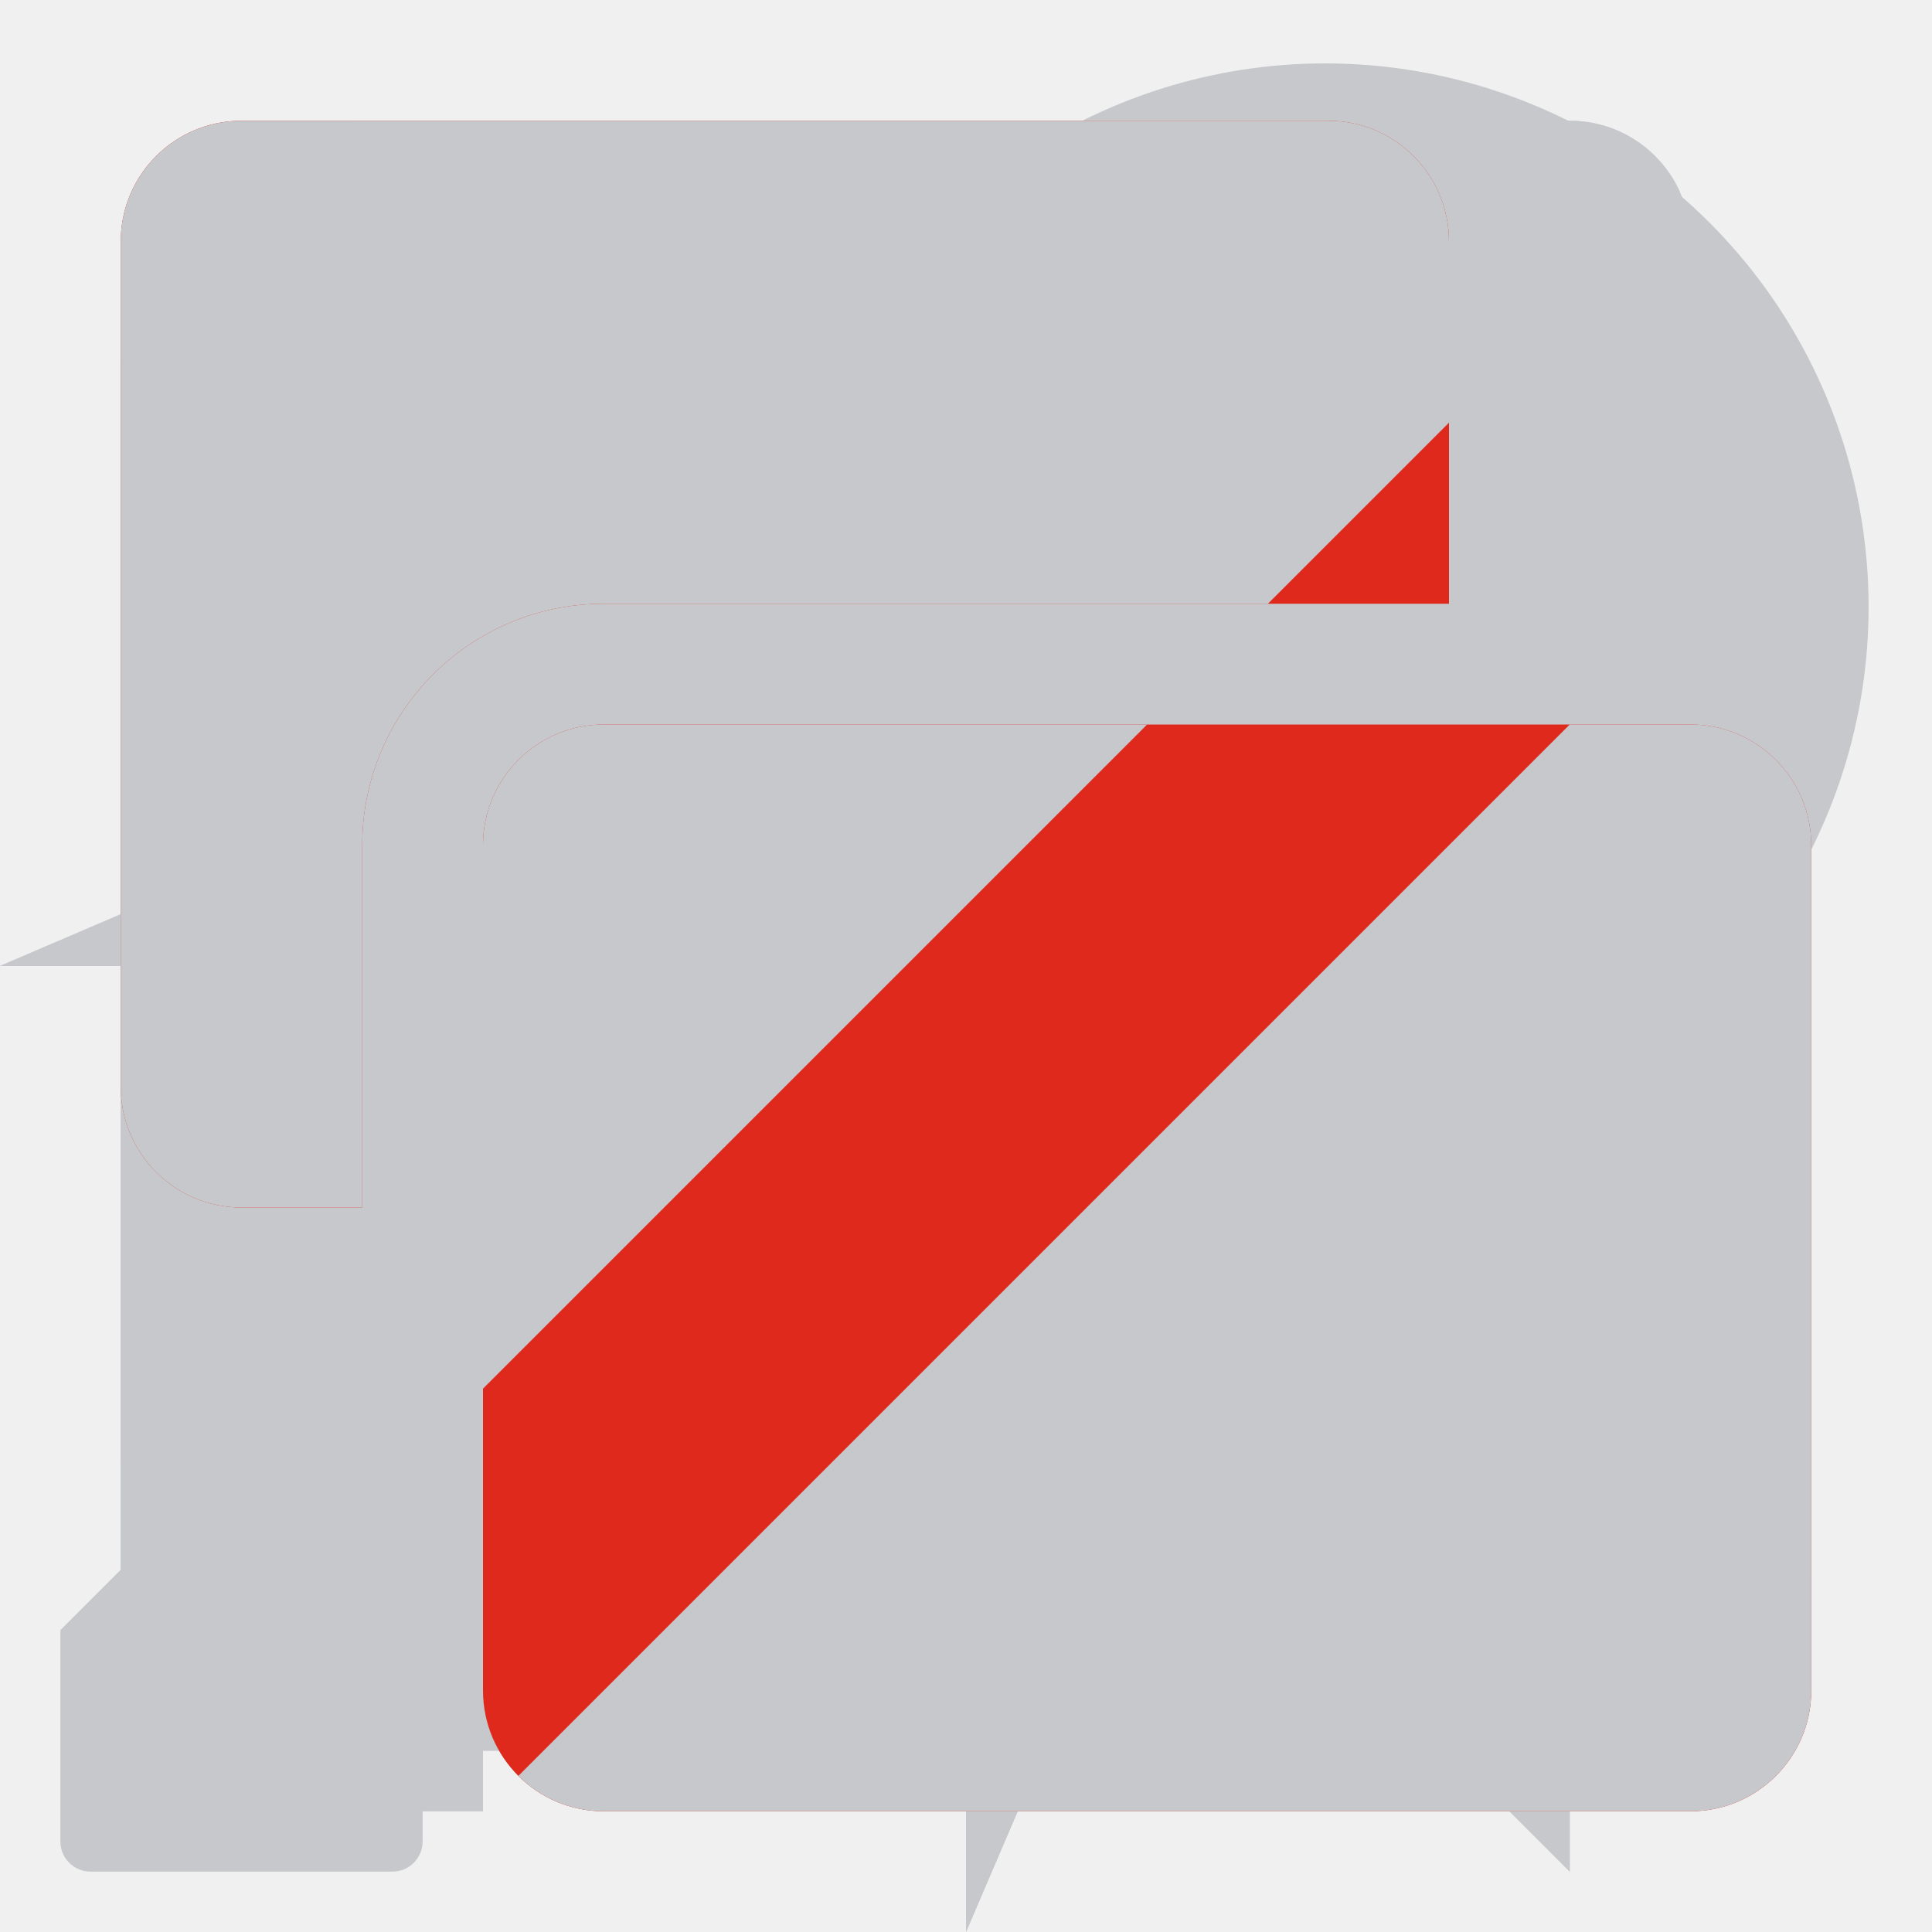
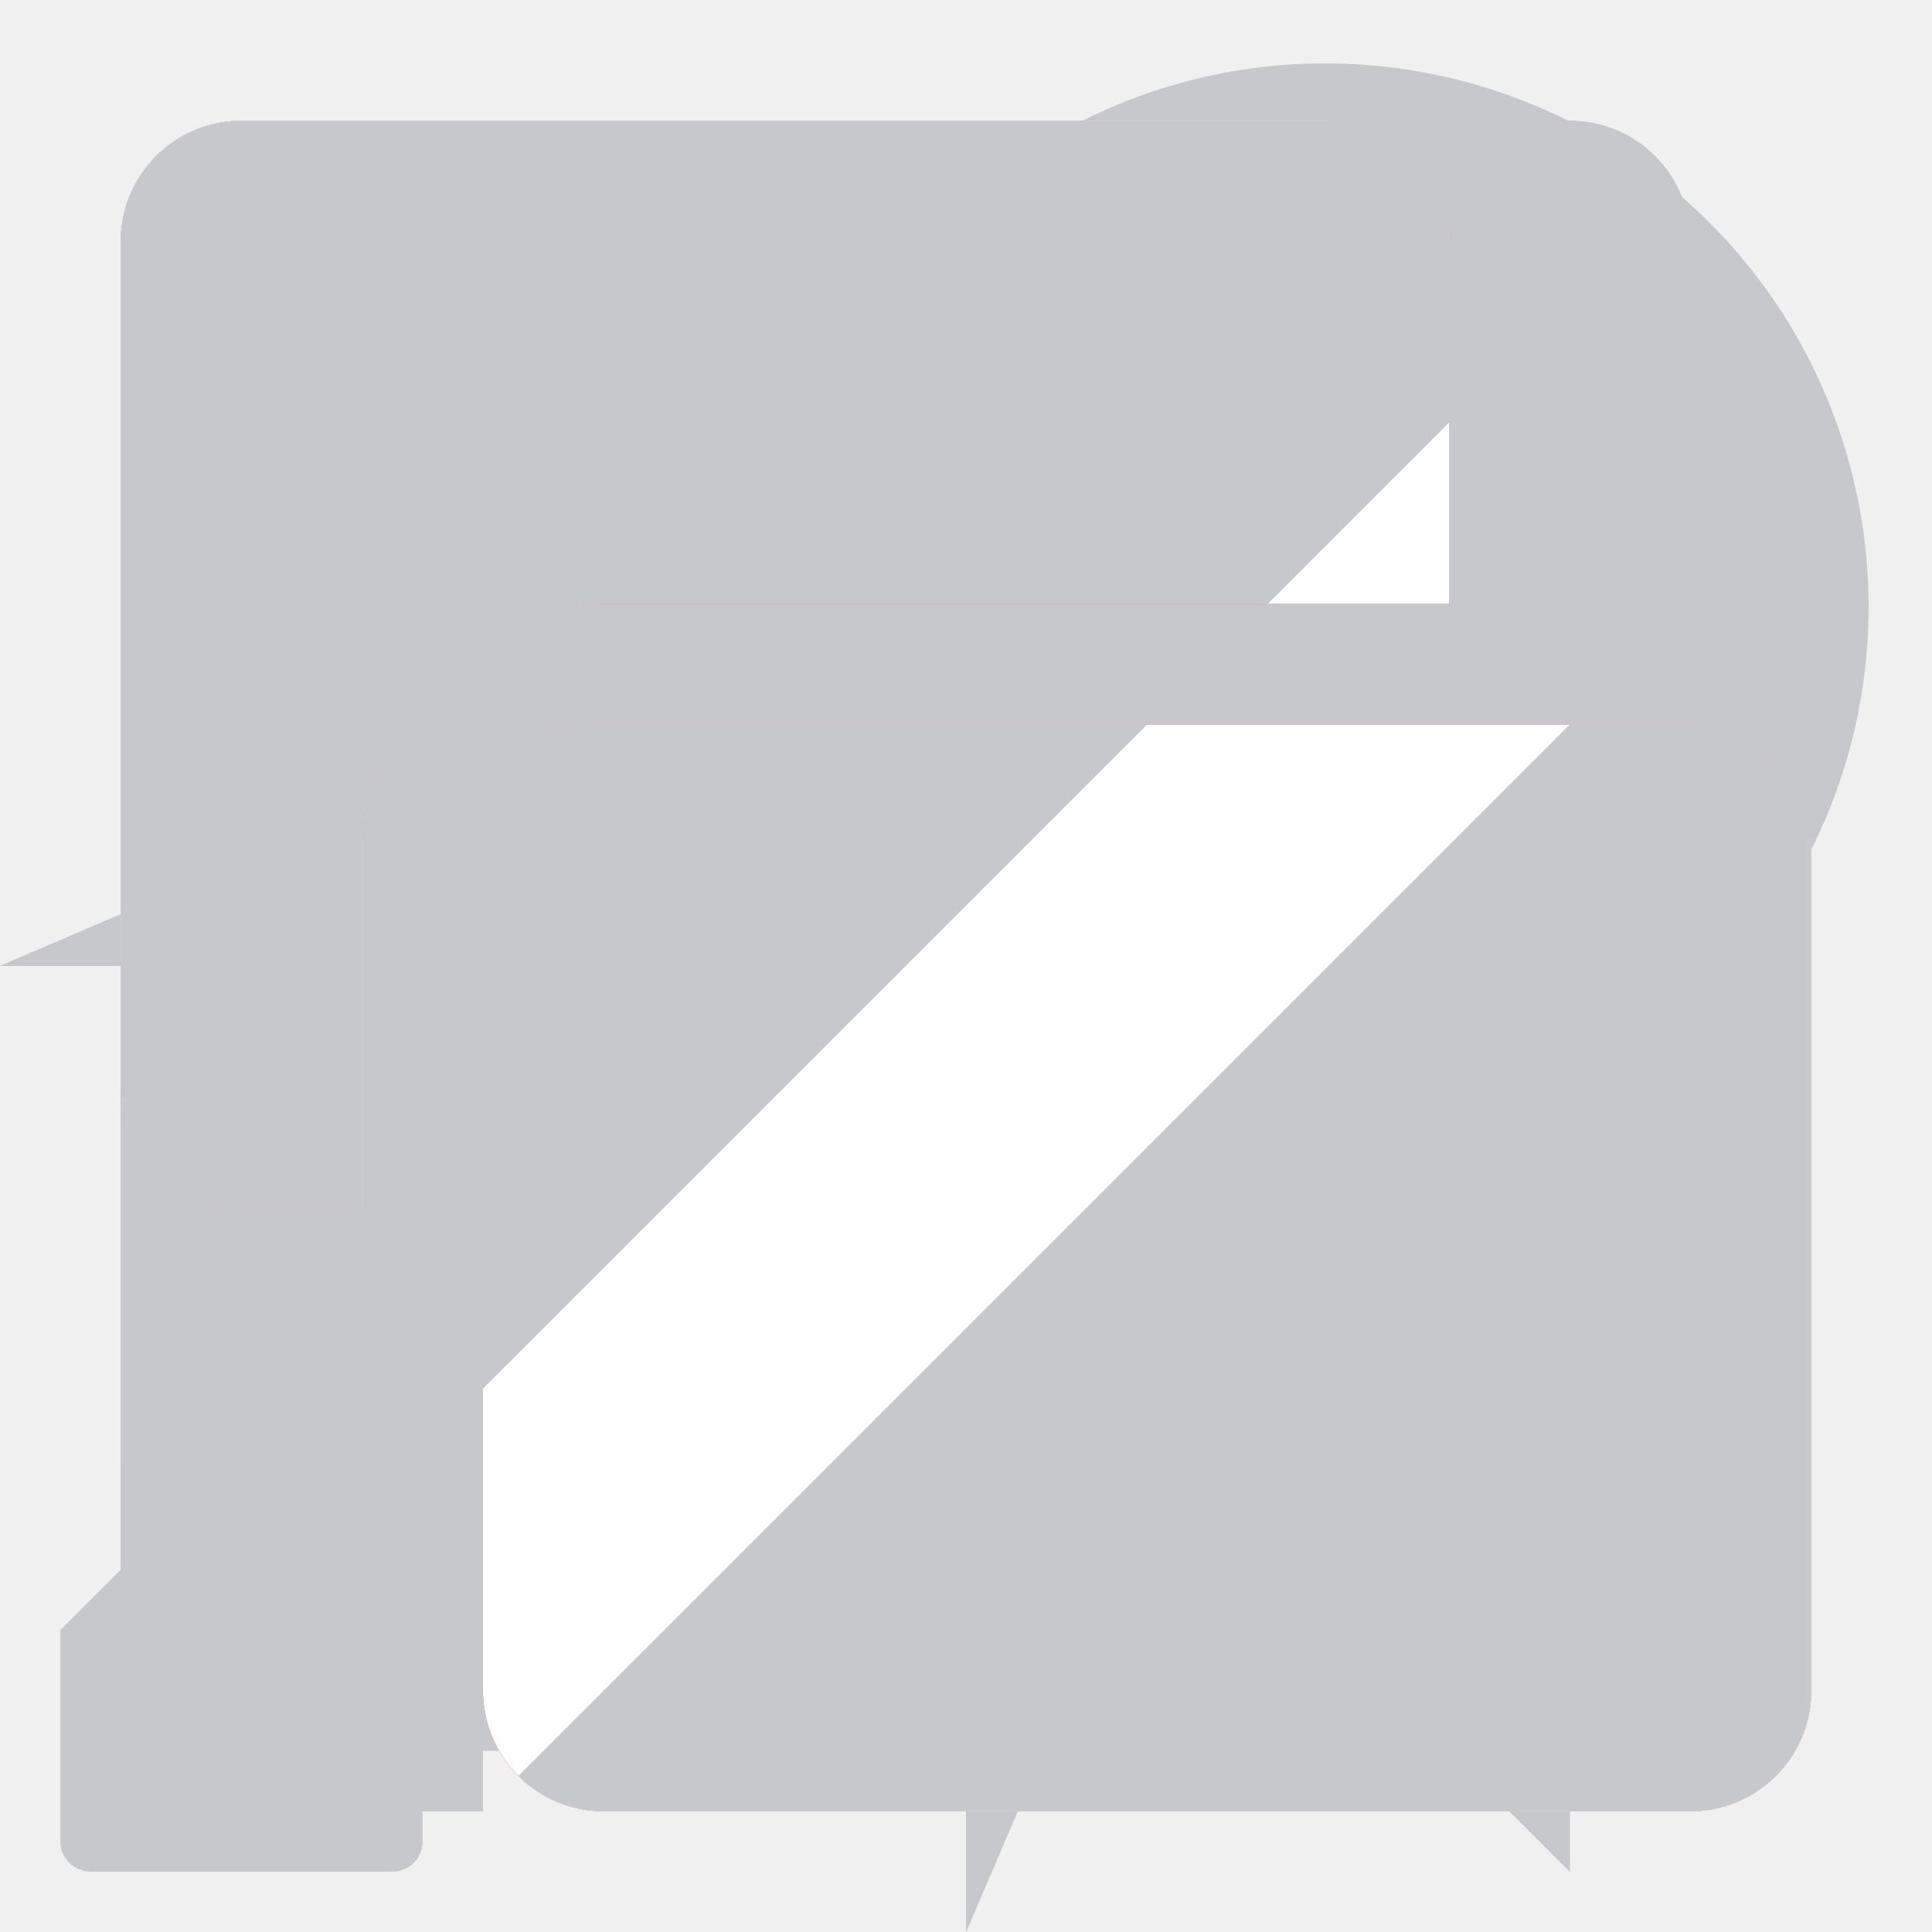
<svg xmlns="http://www.w3.org/2000/svg" xmlns:xlink="http://www.w3.org/1999/xlink" class="fieldtext" width="32" height="32" viewBox="0 0 32 32">
  <style>

.fieldtext {
  fill: #c6c8cb;
  /* The fill-opacity needs to be sufficient for high-contrast settings, and
     pathological Gtk themes where -moz-fieldtext provides low contrast by
     default. */
  fill-opacity: 1;
}


.highlighttext {
  fill: highlighttext;
  fill-opacity: 1;
}

.black {
  fill: black;
  fill-opacity: .6;
}

.white {
  fill: white;
  fill-opacity: .7;
}

</style>
  <style>
    use:not(:target) {
      display: none;
    }
    #strikeout {
      display: none;
    }
    .blocked:target ~ #strikeout {
      display: block;
    }
    .blocked {
      clip-path: url(#clip);
    }

    #login-highlighted {
      fill: HighlightText;
      fill-opacity: 1;
    }

    #plugin-blocked,
    #plugin-blocked:target ~ #strikeout {
      fill: #d92215;
      fill-opacity: 1;
    }

    #camera-sharing,
    #microphone-sharing,
    #screen-sharing {
      fill: rgb(224, 41, 29);
      fill-opacity: 1;
    }
+ 
+     #camera-indicator,
+     #microphone-indicator,
+     #screen-indicator {
+       fill: white;
+       fill-opacity: 1;
+     }
  </style>
  <defs>
    <path id="camera-icon" d="m 2,23 a 3,3 0 0 0 3,3 l 14,0 a 3,3 0 0 0 3,-3 l 0,-4 6,5.5 c 0.5,0.5 1,0.7 2,0.5 l 0,-18 c -1,-0.2 -1.5,0 -2,0.5 l -6,5.5 0,-4 a 3,3 0 0 0 -3,-3 l -14,0 a 3,3 0 0 0 -3,3 z" />
    <path id="desktop-notification-icon" d="m 2,20 a 4,4 0 0 0 4,4 l 13,0 7,7 0,-7 a 4,4 0 0 0 4,-4 l 0,-12 a 4,4 0 0 0 -4,-4 l -20,0 a 4,4 0 0 0 -4,4 z m 5,-2 a 1,1 0 1 1 0,-2 l 10,0 a 1,1 0 1 1 0,2 z m 0,-4 a 1,1 0 1 1 0,-2 l 14,0 a 1,1 0 1 1 0,2 z m 0,-4 a 1,1 0 1 1 0,-2 l 18,0 a 1,1 0 1 1 0,2 z" />
    <path id="geo-linux-icon" d="m 2,15.9 a 14,14 0 1 1 0,0.2 z m 4,2.1 a 10,10 0 0 0 8,8 l 0,-4 4,0 0,4 a 10,10 0 0 0 8,-8 l -4,0 0,-4 4,0 a 10,10 0 0 0 -8,-8 l 0,4 -4,0 0,-4 a 10,10 0 0 0 -8,8 l 4,0 0,4 z" />
    <path id="geo-linux-detailed-icon" d="m 2,15.9 a 14,14 0 1 1 0,0.2 z m 3,2.1 a 11,11 0 0 0 9,9 l 1,-5 2,0 1,5 a 11,11 0 0 0 9,-9 l -5,-1 0,-2 5,-1 a 11,11 0 0 0 -9,-9 l -1,5 -2,0 -1,-5 a 11,11 0 0 0 -9,9 l 5,1 0,2 z" />
    <path id="geo-osx-icon" d="m 0,16 16,0 0,16 12,-28 z" />
    <path id="geo-windows-icon" d="m 2,14 0,4 2,0 a 12,12 0 0 0 10,10 l 0,2 4,0 0,-2 a 12,12 0 0 0 10,-10 l 2,0 0,-4 -2,0 a 12,12 0 0 0 -10,-10 l 0,-2 -4,0 0,2 a 12,12 0 0 0 -10,10 z m 4,1.9 a 10,10 0 1 1 0,0.2 z m 4,0 a 6,6 0 1 1 0,0.2 z" />
    <path id="geo-windows-detailed-icon" d="m 2,14.5 0,3 2,0.5 a 12,12 0 0 0 10,10 l 0.5,2 3,0 0.5,-2 a 12,12 0 0 0 10,-10 l 2,-0.5 0,-3 -2,-0.5 a 12,12 0 0 0 -10,-10 l -0.5,-2 -3,0 -0.5,2 a 12,12 0 0 0 -10,10 z m 4,1.4 a 10,10 0 1 1 0,0.2 z m 3,0 a 7,7 0 1 1 0,0.2 z" />
    <path id="indexedDB-icon" d="m 2,24 a 4,4 0 0 0 4,4 l 2,0 0,-4 -2,0 0,-16 20,0 0,16 -2,0 0,4 2,0 a 4,4 0 0 0 4,-4 l 0,-16 a 4,4 0 0 0 -4,-4 l -20,0 a 4,4 0 0 0 -4,4 z m 8,-2 6,7 6,-7 -4,0 0,-8 -4,0 0,8 z" />
    <path id="login-icon" d="m 2,26 0,4 6,0 0,-2 2,0 0,-2 1,0 0,-1 2,0 0,-3 2,0 2.5,-2.5 1.5,1.5 3,-3 a 8,8 0 1 0 -8,-8 l -3,3 2,2 z m 20,-18.1 a 2,2 0 1 1 0,0.2 z" />
    <path id="login-detailed-icon" d="m 1,27 0,3.5 a 0.5,0.5 0 0 0 0.5,0.5 l 5,0 a 0.5,0.5 0 0 0 0.5,-0.5 l 0,-1.5 1.5,0 a 0.5,0.5 0 0 0 0.5,-0.5 l 0,-1.5 1,0 a 0.5,0.5 0 0 0 0.5,-0.5 l 0,-1 1,0 a 0.5,0.5 0 0 0 0.5,-0.5 l 0,-2 2,0 2.5,-2.5 q 0.5,-0.5 1,0 l 1,1 c 0.5,0.5 1,0.5 1.5,-0.5 l 1,-2 a 9,9 0 1 0 -8,-8 l -2,1 c -1,0.5 -1,1 -0.5,1.5 l 1.5,1.5 q 0.5,0.5 0,1 z m 21,-19.1 a 2,2 0 1 1 0,0.2 z" />
    <path id="microphone-icon" d="m 8,14 0,4 a 8,8 0 0 0 6,7.7 l 0,2.3 -2,0 a 2,2 0 0 0 -2,2 l 12,0 a 2,2 0 0 0 -2,-2 l -2,0 0,-2.3 a 8,8 0 0 0 6,-7.7 l 0,-4 -2,0 0,4 a 6,6 0 0 1 -12,0 l 0,-4 z m 4,4 a 4,4 0 0 0 8,0 l 0,-12 a 4,4 0 0 0 -8,0 z" />
    <path id="microphone-detailed-icon" d="m 8,18 a 8,8 0 0 0 6,7.7 l 0,2.3 -1,0 a 3,2 0 0 0 -3,2 l 12,0 a 3,2 0 0 0 -3,-2 l -1,0 0,-2.3 a 8,8 0 0 0 6,-7.7 l 0,-4 a 1,1 0 0 0 -2,0 l 0,4 a 6,6 0 0 1 -12,0 l 0,-4 a 1,1 0 0 0 -2,0 z m 4,0 a 4,4 0 0 0 8,0 l 0,-12 a 4,4 0 0 0 -8,0 z" />
    <path id="plugin-icon" d="m 2,26 a 2,2 0 0 0 2,2 l 24,0 a 2,2 0 0 0 2,-2 l 0,-16 a 2,2 0 0 0 -2,-2 l -24,0 a 2,2 0 0 0 -2,2 z m 2,-20 10,0 0,-2 a 2,2 0 0 0 -2,-2 l -6,0 a 2,2 0 0 0 -2,2 z m 14,0 10,0 0,-2 a 2,2 0 0 0 -2,-2 l -6,0 a 2,2 0 0 0 -2,2 z" />
    <path id="popup-icon" d="m 2,24 a 4,4 0 0 0 4,4 l 8,0 a 10,10 0 0 1 -2,-4 l -4,0 a 2,2 0 0 1 -2,-2 l 0,-12 18,0 0,2 a 10,10 0 0 1 4,2 l 0,-8 a 4,4 0 0 0 -4,-4 l -18,0 a 4,4 0 0 0 -4,4 z m 12,-2.1 a 8,8 0 1 1 0,0.2 m 10.7,-4.3 a 5,5 0 0 0 -6.9,6.9 z m -5.4,8.4 a 5,5 0 0 0 6.9,-6.9 z" />
    <path id="screen-icon" d="m 2,18 a 2,2 0 0 0 2,2 l 2,0 0,-6 a 4,4 0 0 1 4,-4 l 14,0 0,-6 a 2,2 0 0 0 -2,-2 l -18,0 a 2,2 0 0 0 -2,2 z m 6,10 a 2,2 0 0 0 2,2 l 18,0 a 2,2 0 0 0 2,-2 l 0,-14 a 2,2 0 0 0 -2,-2 l -18,0 a 2,2 0 0 0 -2,2 z" />
    <clipPath id="clip">
      <path d="m 0,0 0,31 31,-31 z m 6,32 26,0 0,-26 z" />
    </clipPath>
  </defs>
  <use id="camera" xlink:href="#camera-icon" />
  <use id="camera-sharing" xlink:href="#camera-icon" />
+   <use id="camera-indicator" xlink:href="#camera-icon" />
  <use id="camera-blocked" class="blocked" xlink:href="#camera-icon" />
  <use id="desktop-notification" xlink:href="#desktop-notification-icon" />
  <use id="desktop-notification-blocked" class="blocked" xlink:href="#desktop-notification-icon" />
  <use id="geo-osx" xlink:href="#geo-osx-icon" />
  <use id="geo-osx-blocked" class="blocked" xlink:href="#geo-osx-icon" />
  <use id="geo-linux" xlink:href="#geo-linux-icon" />
  <use id="geo-linux-blocked" class="blocked" xlink:href="#geo-linux-icon" />
  <use id="geo-linux-detailed" xlink:href="#geo-linux-detailed-icon" />
  <use id="geo-windows" xlink:href="#geo-windows-icon" />
  <use id="geo-windows-blocked" class="blocked" xlink:href="#geo-windows-icon" />
  <use id="geo-windows-detailed" xlink:href="#geo-windows-detailed-icon" />
  <use id="indexedDB" xlink:href="#indexedDB-icon" />
  <use id="indexedDB-blocked" class="blocked" xlink:href="#indexedDB-icon" />
  <use id="login" xlink:href="#login-icon" />
  <use id="login-highlighted" class="highlighted" xlink:href="#login-icon" />
  <use id="login-detailed" xlink:href="#login-detailed-icon" />
  <use id="microphone" xlink:href="#microphone-icon" />
  <use id="microphone-sharing" xlink:href="#microphone-icon" />
+   <use id="microphone-indicator" xlink:href="#microphone-icon" />
  <use id="microphone-blocked" class="blocked" xlink:href="#microphone-icon" />
  <use id="microphone-detailed" xlink:href="#microphone-detailed-icon" />
  <use id="plugin" xlink:href="#plugin-icon" />
  <use id="plugin-blocked" class="blocked" xlink:href="#plugin-icon" />
  <use id="popup" xlink:href="#popup-icon" />
  <use id="screen" xlink:href="#screen-icon" />
  <use id="screen-sharing" xlink:href="#screen-icon" />
+   <use id="screen-indicator" xlink:href="#screen-icon" />
  <use id="screen-blocked" class="blocked" xlink:href="#screen-icon" />
  <path id="strikeout" d="m 2,28 2,2 26,-26 -2,-2 z" />
</svg>
